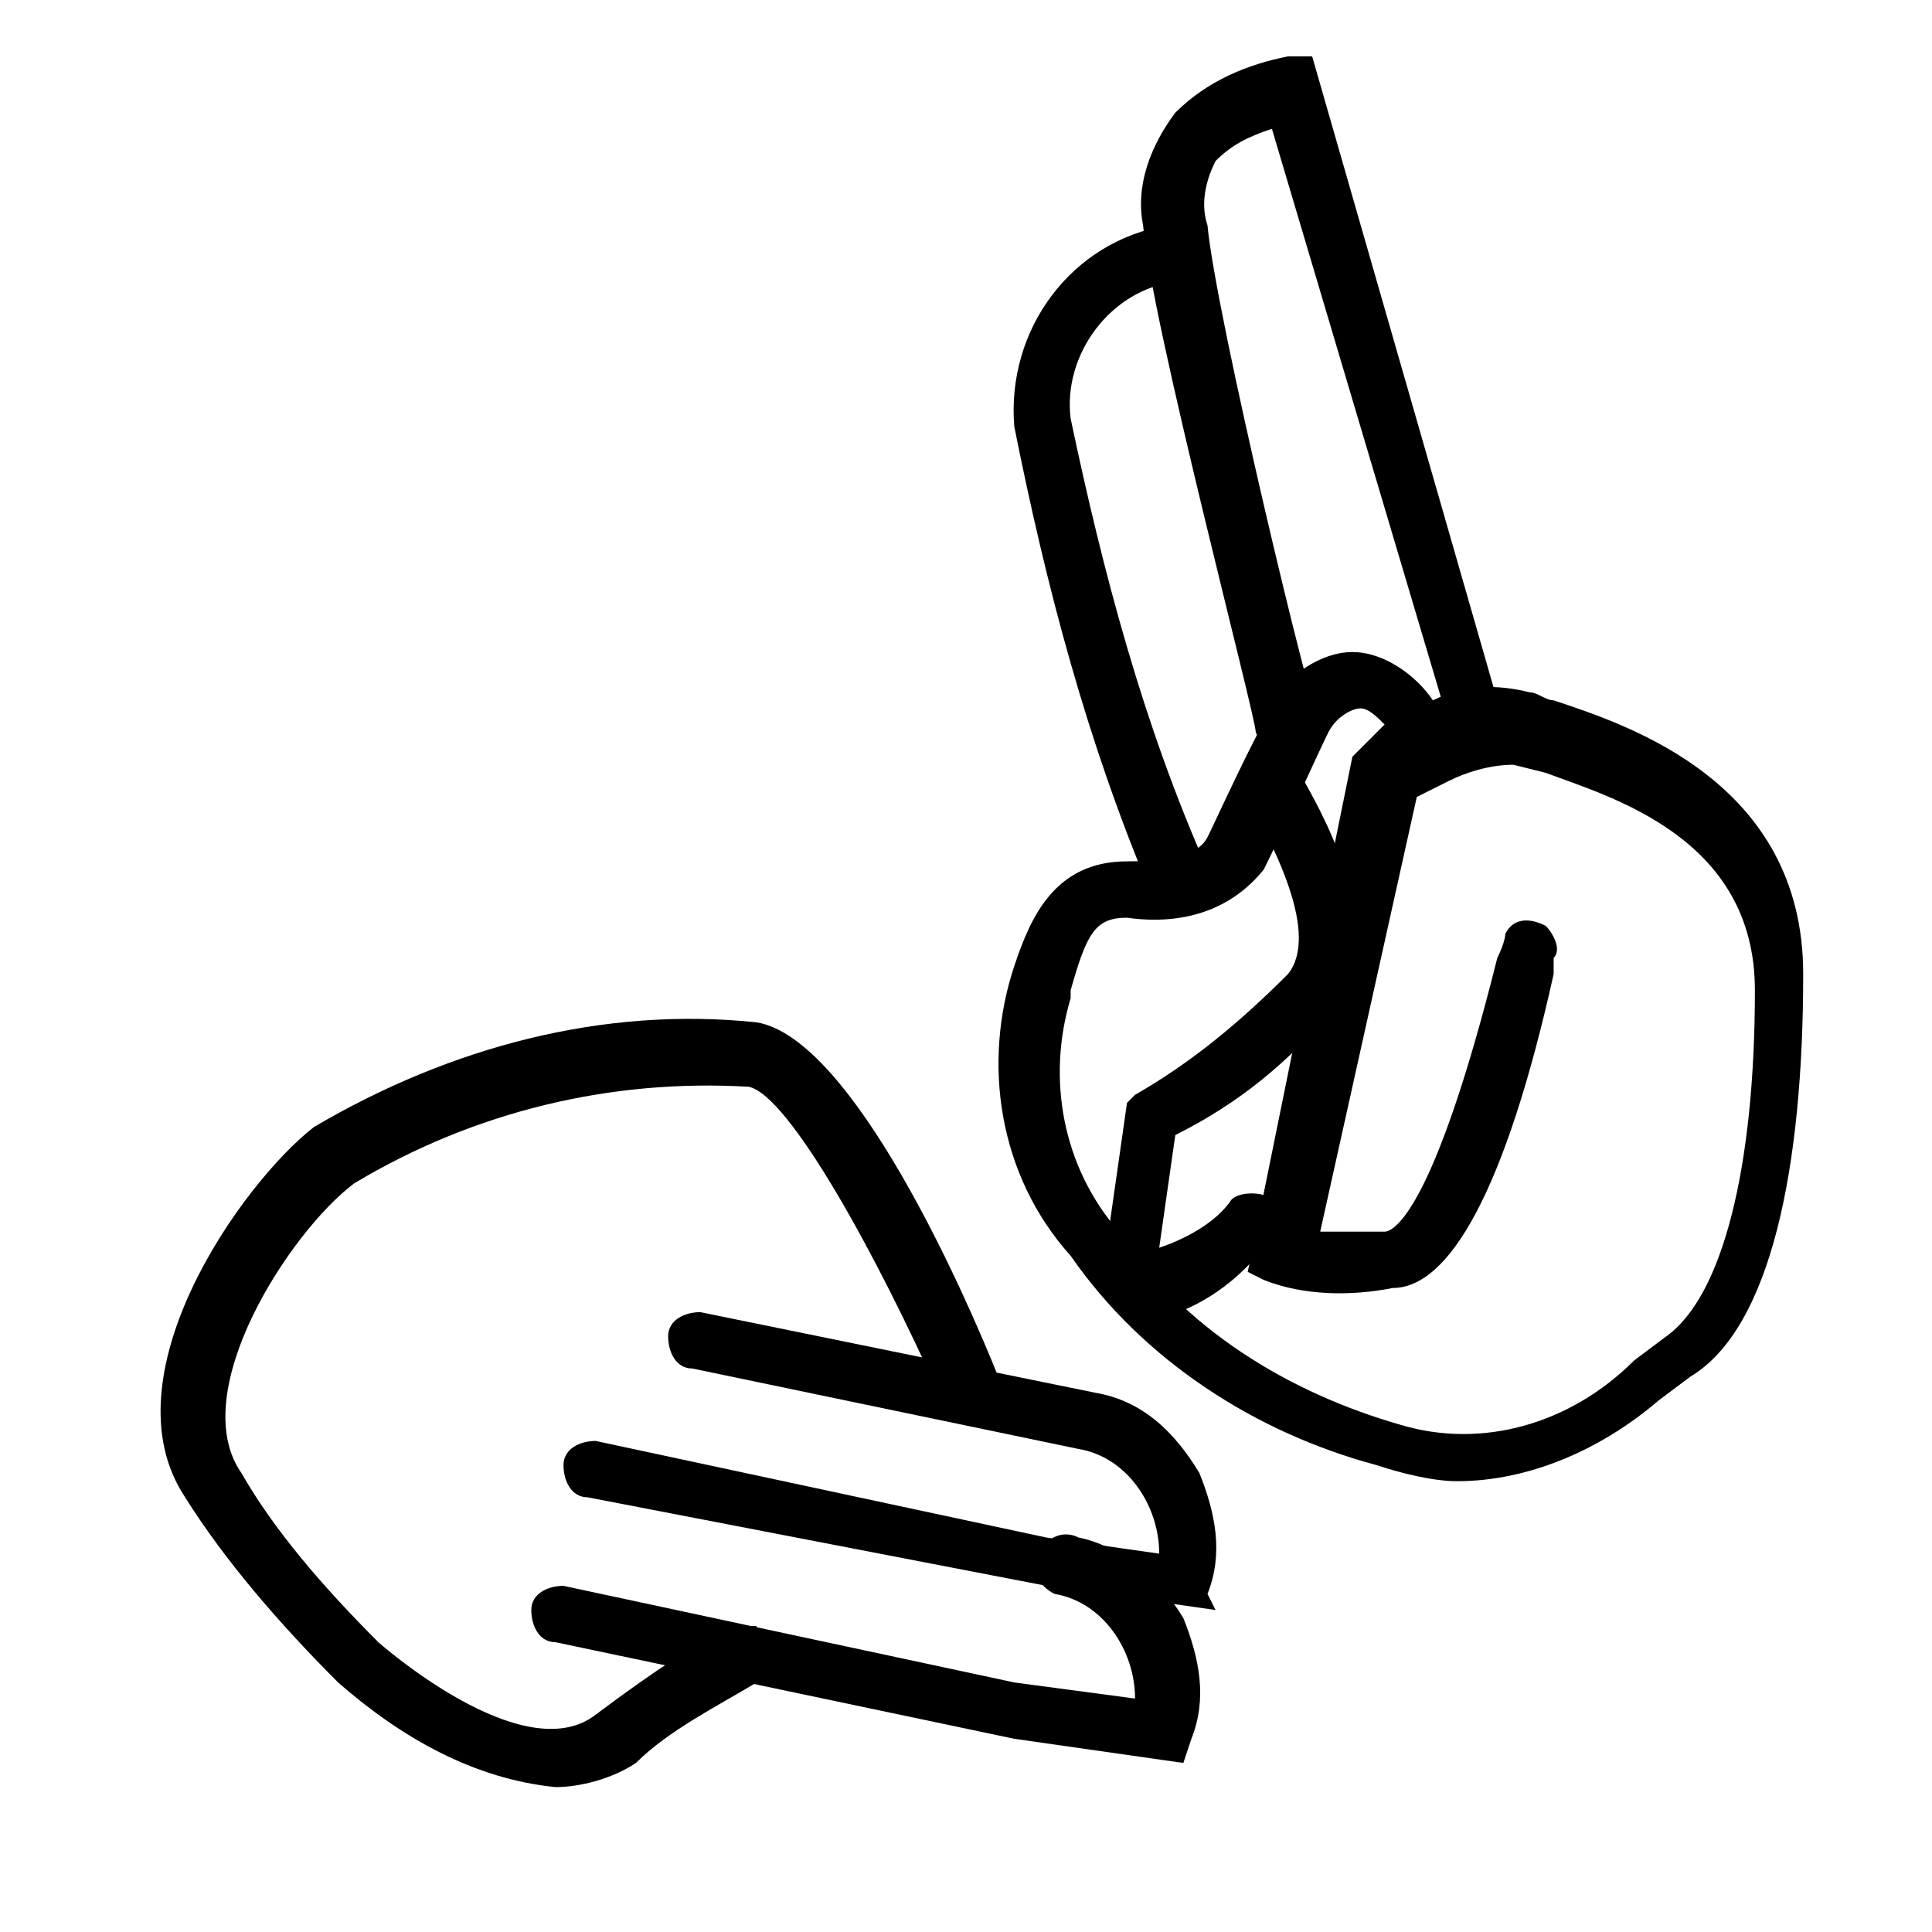
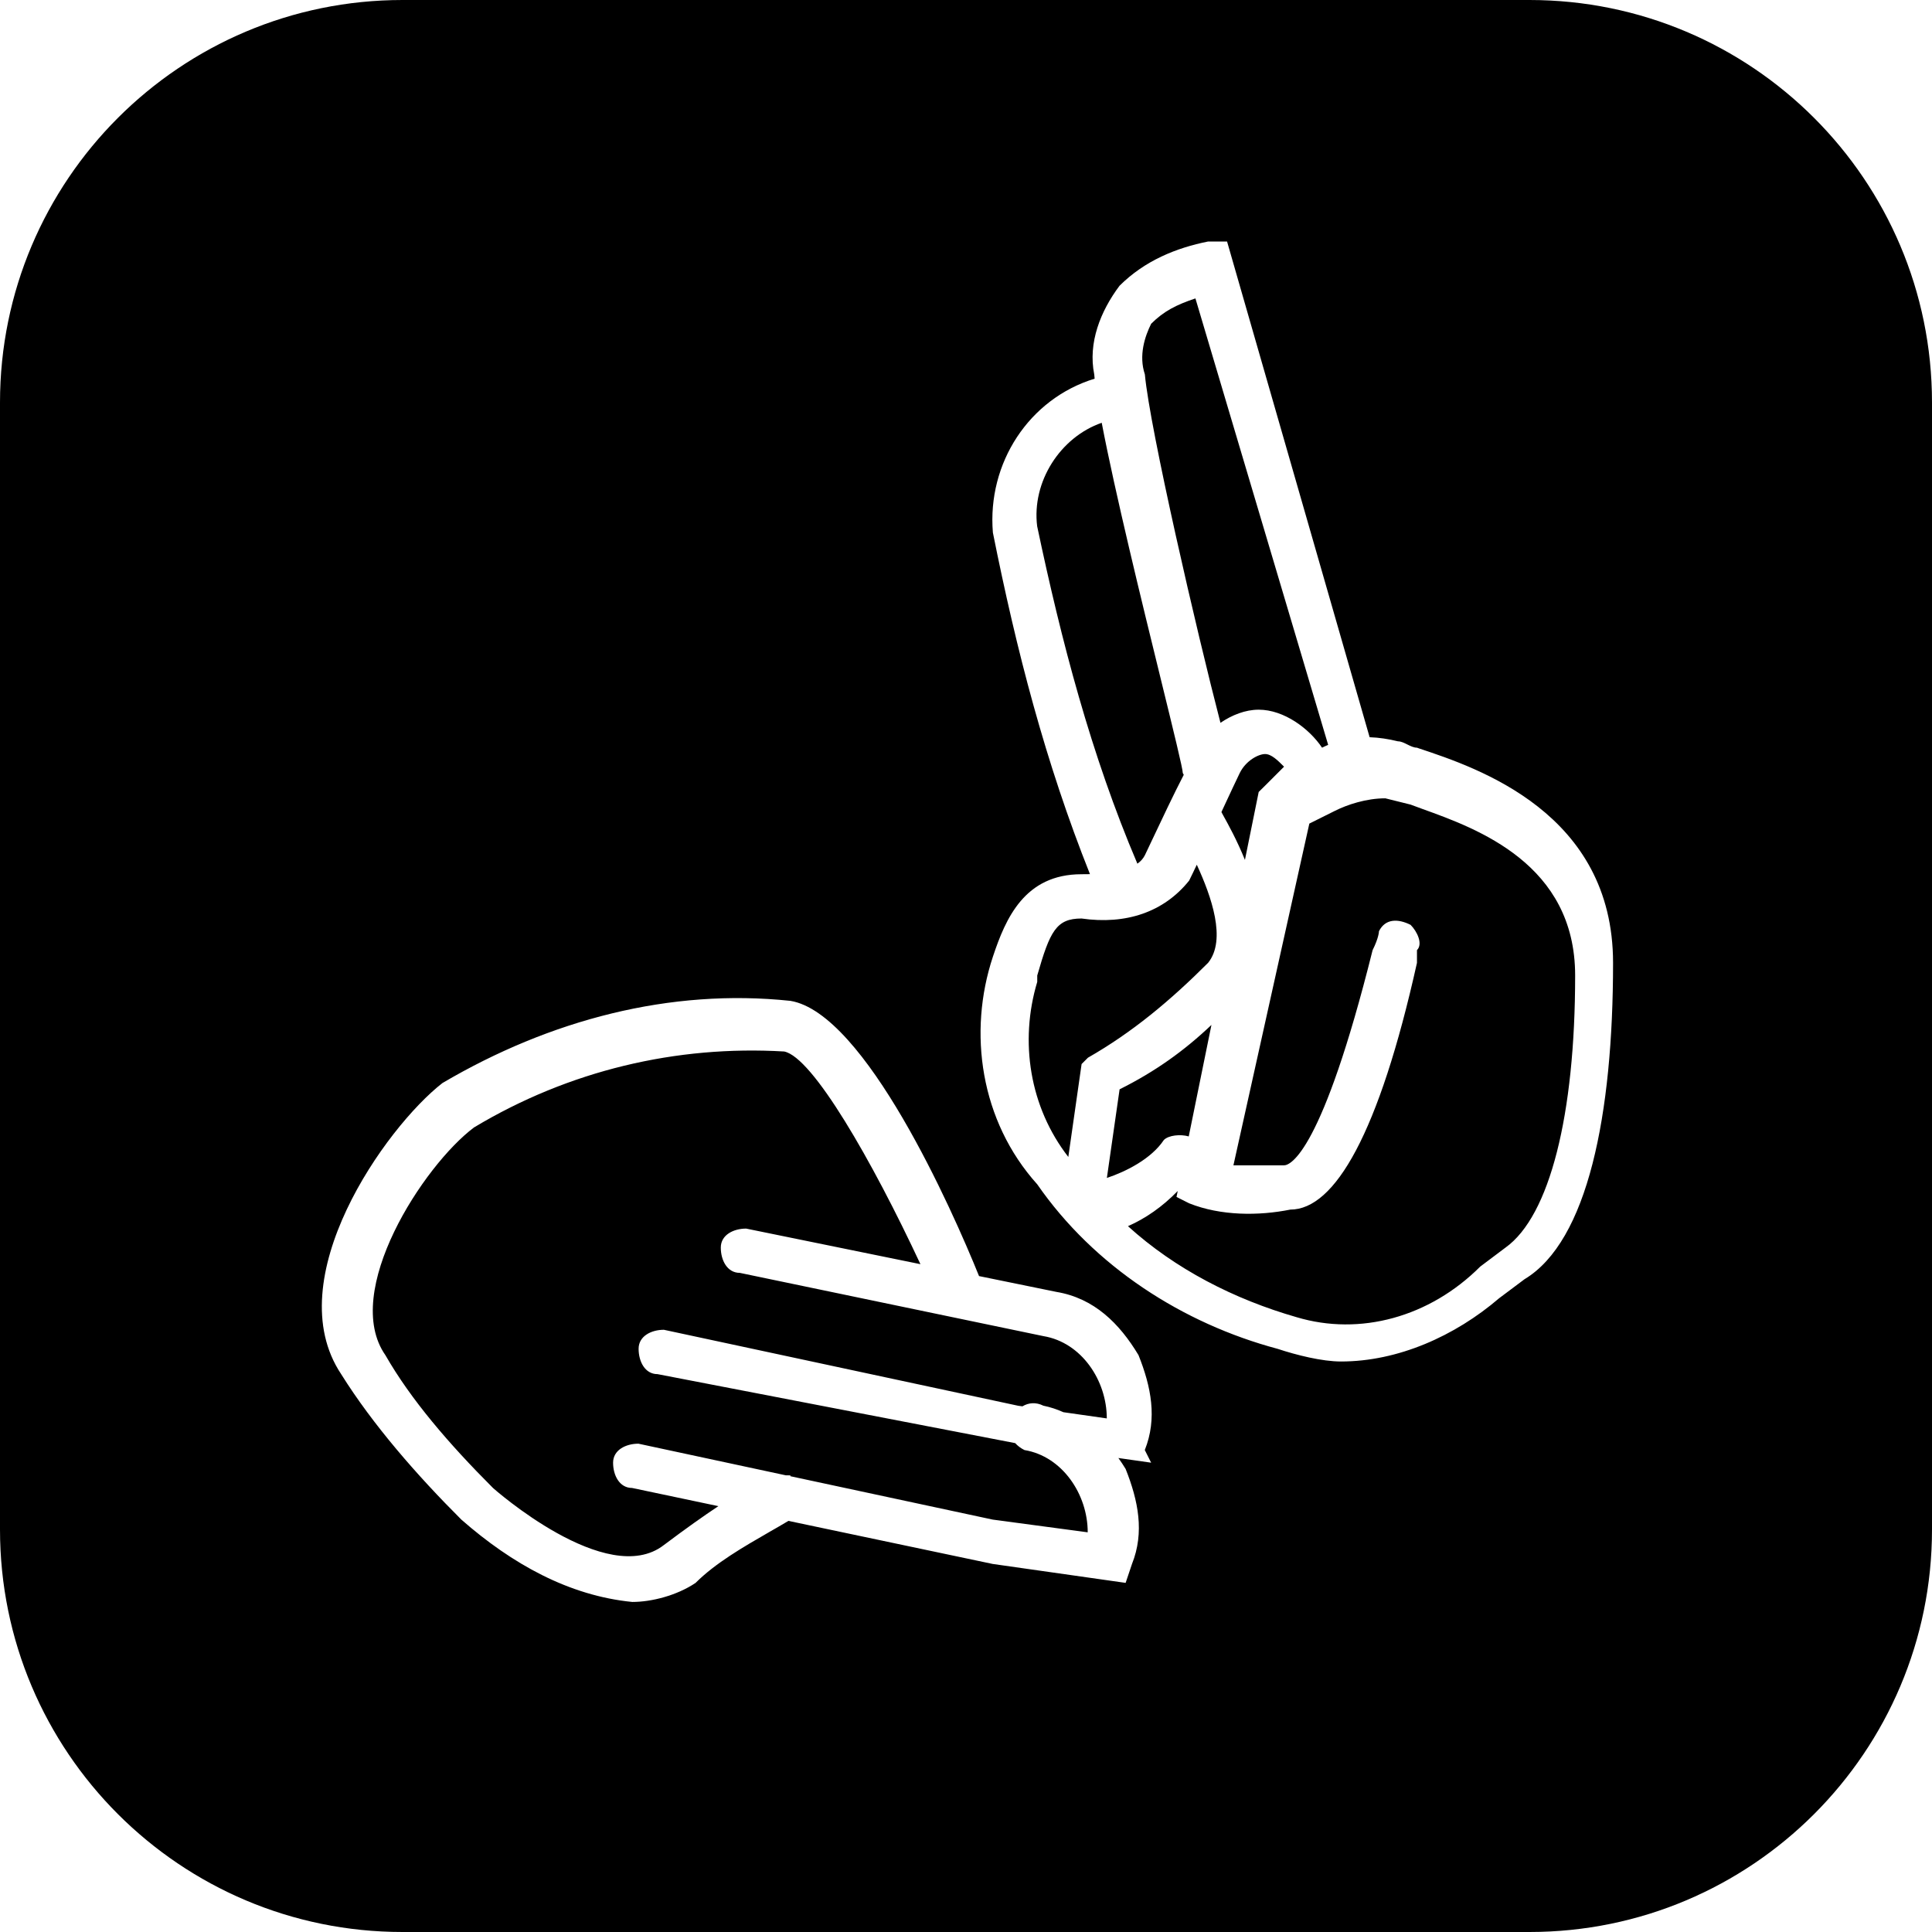
<svg xmlns="http://www.w3.org/2000/svg" viewBox="0 0 24 24">
-   <path class="icon__shape" fill="currentColor" d="M6.9,22.2c-1-0.1-1.9-0.6-2.7-1.3c-0.7-0.7-1.4-1.5-1.9-2.3c-1-1.5,0.7-3.9,1.6-4.6c1.7-1,3.6-1.5,5.5-1.3     c1.2,0.2,2.6,3.4,3,4.4l-0.7,0.3c-0.8-1.8-1.9-3.8-2.4-3.9c-1.7-0.1-3.4,0.3-4.9,1.2c-0.8,0.6-2.1,2.6-1.4,3.6     C3.4,19,4,19.7,4.7,20.4c0,0,1.8,1.6,2.7,0.9c1.6-1.2,1.8-1.1,2-1.1l-0.1,0.7c0,0,0.1,0,0.1,0c-0.5,0.3-1.1,0.6-1.5,1     C7.6,22.1,7.2,22.2,6.9,22.2z" />
-   <path class="icon__shape" fill="currentColor" d="M14.7,21.9l-2.1-0.3l-5.7-1.2c-0.2,0-0.3-0.2-0.3-0.4c0-0.2,0.2-0.3,0.4-0.3c0,0,0,0,0,0l5.6,1.2l1.5,0.2     c0-0.6-0.4-1.2-1-1.3c-0.2-0.1-0.3-0.3-0.2-0.5c0.1-0.2,0.3-0.3,0.5-0.2c0.5,0.1,1,0.5,1.3,1c0.2,0.5,0.3,1,0.1,1.5L14.7,21.9z" />
-   <path class="icon__shape" fill="currentColor" d="M15.1,20l-2.1-0.3l-5.7-1.1c-0.2,0-0.3-0.2-0.3-0.4c0-0.2,0.2-0.3,0.4-0.3l5.6,1.2l1.4,0.2     c0-0.6-0.4-1.2-1-1.3l-4.8-1c-0.2,0-0.3-0.2-0.3-0.4c0-0.2,0.2-0.3,0.4-0.3c0,0,0,0,0,0l4.9,1c0.6,0.1,1,0.5,1.3,1     c0.2,0.5,0.3,1,0.1,1.5L15.1,20z" />
-   <path class="icon__shape" fill="currentColor" d="M18.1,18.4c-0.3,0-0.7-0.1-1-0.2c-1.5-0.4-2.9-1.3-3.8-2.6c-0.9-1-1.1-2.4-0.7-3.6l0,0     c0.2-0.6,0.5-1.3,1.4-1.3c0.6,0,0.9-0.1,1-0.3s0.6-1.3,0.8-1.6V8.7c0.2-0.3,0.6-0.6,1-0.6c0.4,0,0.8,0.3,1,0.6     c0.4-0.2,0.8-0.2,1.2-0.1c0.1,0,0.2,0.1,0.3,0.1c0.9,0.3,3.1,1,3.1,3.4S22,16.5,21,17.1l-0.4,0.3C19.9,18,19,18.4,18.1,18.4z       M16.5,9.1c-0.1,0.2-0.6,1.3-0.8,1.7c-0.4,0.5-1,0.7-1.7,0.6c-0.4,0-0.5,0.2-0.7,0.9v0.1c-0.3,1-0.1,2.1,0.6,2.9     c0.8,1.2,2.1,2,3.5,2.4c1,0.3,2.1,0,2.9-0.8l0.4-0.3c0.7-0.5,1.1-2.1,1.1-4.3c0-1.9-1.8-2.4-2.6-2.7l-0.4-0.1l0,0     c-0.3,0-0.6,0.1-0.8,0.2l-0.4,0.2l-1.2,5.4c0.3,0,0.6,0,0.8,0c0.1,0,0.6-0.2,1.4-3.4c0.1-0.2,0.1-0.3,0.1-0.3     c0.1-0.2,0.3-0.2,0.5-0.1c0.1,0.1,0.2,0.3,0.1,0.4c0,0,0,0.1,0,0.2c-0.6,2.7-1.3,3.9-2,3.9c-0.5,0.1-1.1,0.1-1.6-0.1l-0.2-0.1     l1.3-6.4l0.1-0.1L17.2,9c-0.1-0.1-0.2-0.2-0.3-0.2C16.8,8.8,16.6,8.9,16.5,9.1z" />
-   <path class="icon__shape" fill="currentColor" d="M16,9.4c-0.2,0-0.3-0.1-0.4-0.3c0-0.2-1.3-5.1-1.4-6.3c-0.1-0.5,0.1-1,0.4-1.4c0.4-0.4,0.9-0.6,1.4-0.7h0.3     l2.3,8c0.1,0.2,0,0.4-0.2,0.5C18.3,9.3,18.1,9.2,18,9l-2.2-7.4c-0.3,0.1-0.5,0.2-0.7,0.4C15,2.2,14.9,2.5,15,2.8     c0.1,1.1,1.3,6.1,1.4,6.2C16.4,9.2,16.3,9.3,16,9.4C16.1,9.4,16.1,9.4,16,9.4L16,9.4z" />
-   <path class="icon__shape" fill="currentColor" d="M14.6,11.3c-0.2,0-0.3-0.1-0.3-0.2c-0.8-1.9-1.3-3.8-1.7-5.8c-0.1-1.2,0.7-2.3,1.9-2.5c0.2,0,0.4,0.1,0.4,0.3     c0,0.2-0.1,0.4-0.3,0.4c-0.8,0.1-1.4,0.9-1.3,1.7c0.4,1.9,0.9,3.8,1.7,5.6c0.1,0.2,0,0.4-0.2,0.5c0,0,0,0,0,0     C14.7,11.3,14.7,11.3,14.6,11.3z" />
-   <path class="icon__shape" fill="currentColor" d="M14.3,16.4c-0.1,0-0.2,0-0.3-0.1c-0.2-0.1-0.3-0.2-0.3-0.4v-0.1l0.3-2.1l0.1-0.1c0.7-0.4,1.3-0.9,1.9-1.5     c0.4-0.5-0.2-1.6-0.4-2c-0.1-0.2-0.1-0.4,0.1-0.5c0.2-0.1,0.4-0.1,0.5,0.1c0.1,0.2,1.1,1.8,0.4,2.8c-0.6,0.7-1.2,1.2-2,1.6     l-0.2,1.4c0.3-0.1,0.7-0.3,0.9-0.6c0.1-0.1,0.4-0.1,0.5,0c0.1,0.1,0.1,0.4,0,0.5c0,0-0.1,0.1-0.1,0.1C15.3,16,14.8,16.3,14.3,16.4     z" />
+   <path class="icon__shape" fill="currentColor" fill-rule="evenodd" d="M5 0C2.239 0 0 2.239 0 5V19C0 21.761 2.239 24 5 24H19C21.761 24 24 21.761 24 19V5C24 2.239 21.761 0 19 0H5ZM5.732 18.878C6.361 19.429 7.068 19.822 7.854 19.9C8.09 19.9 8.404 19.822 8.64 19.664C8.888 19.416 9.234 19.217 9.562 19.028C9.641 18.983 9.719 18.938 9.794 18.893L12.332 19.428L13.983 19.663L14.062 19.428C14.219 19.035 14.14 18.642 13.983 18.248C13.955 18.202 13.925 18.156 13.893 18.112L14.3 18.17L14.221 18.013C14.378 17.62 14.3 17.227 14.143 16.834C13.907 16.441 13.592 16.126 13.121 16.048L12.162 15.852C11.828 15.025 10.747 12.587 9.819 12.433C8.326 12.275 6.832 12.668 5.496 13.454C4.788 14.005 3.452 15.891 4.238 17.07C4.631 17.699 5.181 18.328 5.732 18.878ZM11.434 15.704C10.832 14.415 10.095 13.132 9.741 13.062C8.404 12.983 7.068 13.297 5.889 14.005C5.26 14.476 4.238 16.049 4.788 16.835C5.103 17.385 5.575 17.935 6.125 18.485C6.125 18.485 7.54 19.743 8.247 19.193C8.521 18.987 8.743 18.83 8.924 18.71L7.852 18.484C7.695 18.484 7.616 18.327 7.616 18.17C7.616 18.013 7.773 17.934 7.931 17.934L9.762 18.327L9.786 18.327C9.798 18.328 9.808 18.328 9.819 18.328L9.818 18.338L12.332 18.877L13.512 19.035C13.512 18.563 13.197 18.091 12.726 18.013C12.68 17.99 12.642 17.961 12.611 17.927L8.168 17.07C8.011 17.07 7.933 16.912 7.933 16.755C7.933 16.598 8.09 16.519 8.247 16.519L12.649 17.463L12.701 17.47C12.777 17.424 12.869 17.416 12.961 17.462C13.045 17.479 13.128 17.506 13.21 17.543L13.749 17.62C13.749 17.148 13.435 16.677 12.963 16.598L9.19 15.812C9.033 15.812 8.954 15.655 8.954 15.498C8.954 15.34 9.112 15.262 9.269 15.262L11.434 15.704ZM15.872 16.756C14.693 16.441 13.593 15.734 12.885 14.712C12.178 13.926 12.021 12.825 12.335 11.882C12.492 11.41 12.728 10.86 13.435 10.86C13.472 10.86 13.507 10.86 13.54 10.859C12.986 9.47 12.626 8.077 12.334 6.616C12.262 5.751 12.784 4.953 13.598 4.704C13.596 4.685 13.594 4.668 13.593 4.651C13.514 4.258 13.671 3.865 13.907 3.55C14.222 3.236 14.614 3.079 15.008 3H15.243L17.014 9.158C17.131 9.162 17.248 9.18 17.366 9.209C17.405 9.209 17.444 9.229 17.484 9.249C17.523 9.268 17.562 9.288 17.602 9.288L17.63 9.298C18.355 9.539 20.038 10.099 20.038 11.961C20.038 13.847 19.724 15.419 18.938 15.891L18.623 16.127C18.073 16.598 17.366 16.913 16.658 16.913C16.423 16.913 16.108 16.834 15.872 16.756ZM14.222 10.624C14.201 10.665 14.171 10.7 14.129 10.729C13.553 9.377 13.183 7.957 12.884 6.537C12.815 5.984 13.171 5.431 13.686 5.252C13.85 6.112 14.185 7.48 14.424 8.453C14.579 9.085 14.693 9.55 14.693 9.603L14.705 9.625C14.58 9.866 14.427 10.191 14.324 10.409L14.324 10.409L14.324 10.409C14.277 10.509 14.24 10.587 14.222 10.624ZM16.499 9.253L14.85 3.707C14.614 3.786 14.457 3.865 14.3 4.022C14.222 4.179 14.143 4.415 14.222 4.651C14.283 5.324 14.868 7.853 15.161 8.979C15.304 8.882 15.47 8.816 15.636 8.816C15.951 8.816 16.265 9.052 16.423 9.288C16.448 9.275 16.474 9.264 16.499 9.253ZM15.18 10.072L15.18 10.073L15.18 10.073L15.18 10.073L15.18 10.073C15.178 10.078 15.175 10.083 15.173 10.088C15.18 10.101 15.188 10.117 15.199 10.136C15.256 10.239 15.366 10.437 15.465 10.682L15.636 9.838L15.715 9.76L15.951 9.524C15.872 9.445 15.794 9.367 15.715 9.367C15.636 9.367 15.479 9.445 15.401 9.602C15.368 9.668 15.282 9.854 15.18 10.072ZM15.049 12.732C14.709 13.055 14.347 13.313 13.908 13.532L13.75 14.633C13.986 14.554 14.301 14.397 14.458 14.161C14.517 14.102 14.664 14.087 14.767 14.117L15.049 12.732ZM14.63 14.795L14.615 14.869L14.772 14.948C15.165 15.105 15.636 15.105 16.029 15.026C16.58 15.026 17.13 14.083 17.602 11.961V11.803C17.68 11.725 17.602 11.568 17.523 11.489C17.366 11.41 17.209 11.41 17.13 11.568C17.13 11.568 17.13 11.646 17.051 11.803C16.423 14.319 16.029 14.476 15.951 14.476H15.322L16.265 10.231L16.58 10.074C16.737 9.995 16.973 9.917 17.209 9.917L17.523 9.995C17.569 10.013 17.619 10.031 17.672 10.05C18.35 10.294 19.567 10.733 19.567 12.118C19.567 13.847 19.252 15.105 18.702 15.498L18.388 15.734C17.759 16.363 16.894 16.598 16.108 16.363C15.334 16.141 14.599 15.765 14.012 15.232C14.23 15.136 14.44 14.991 14.63 14.795ZM13.271 14.372C12.791 13.754 12.662 12.94 12.885 12.197V12.118C13.043 11.568 13.121 11.41 13.435 11.41C13.986 11.489 14.457 11.332 14.772 10.939C14.798 10.886 14.831 10.819 14.867 10.742C15.048 11.134 15.238 11.673 15.008 11.96C14.536 12.432 14.065 12.825 13.515 13.139L13.436 13.218L13.271 14.372Z" />
</svg>
